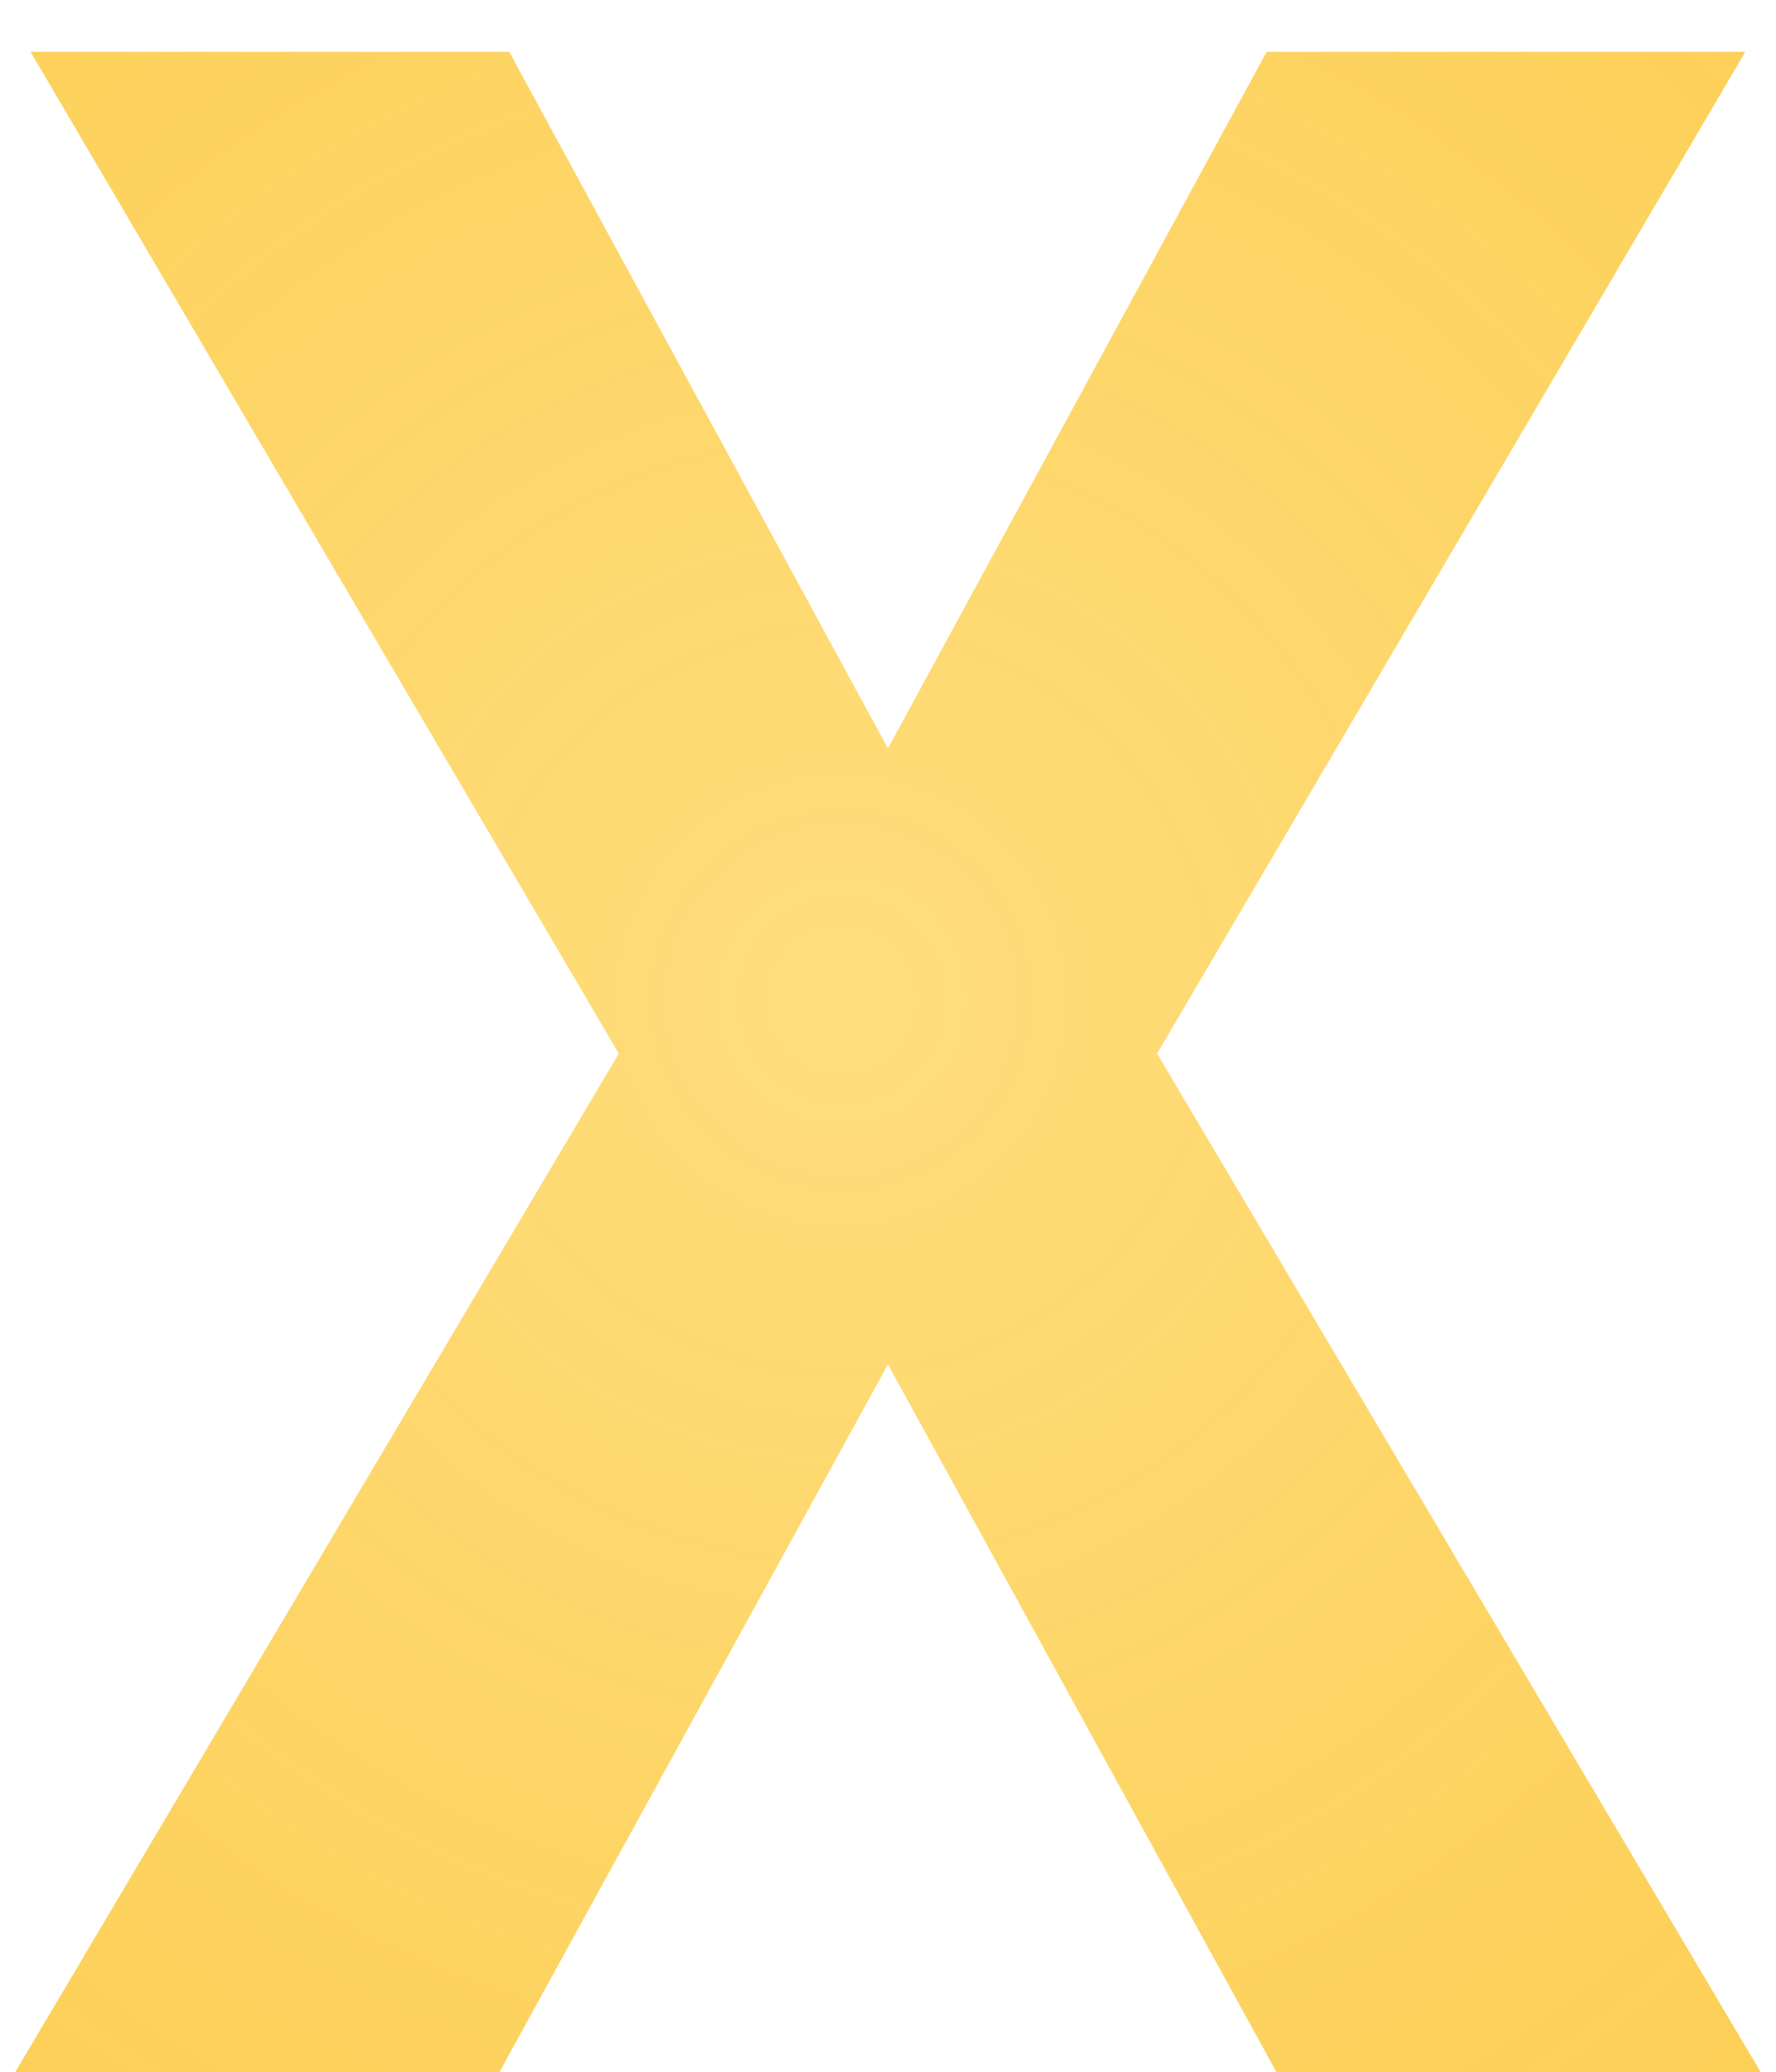
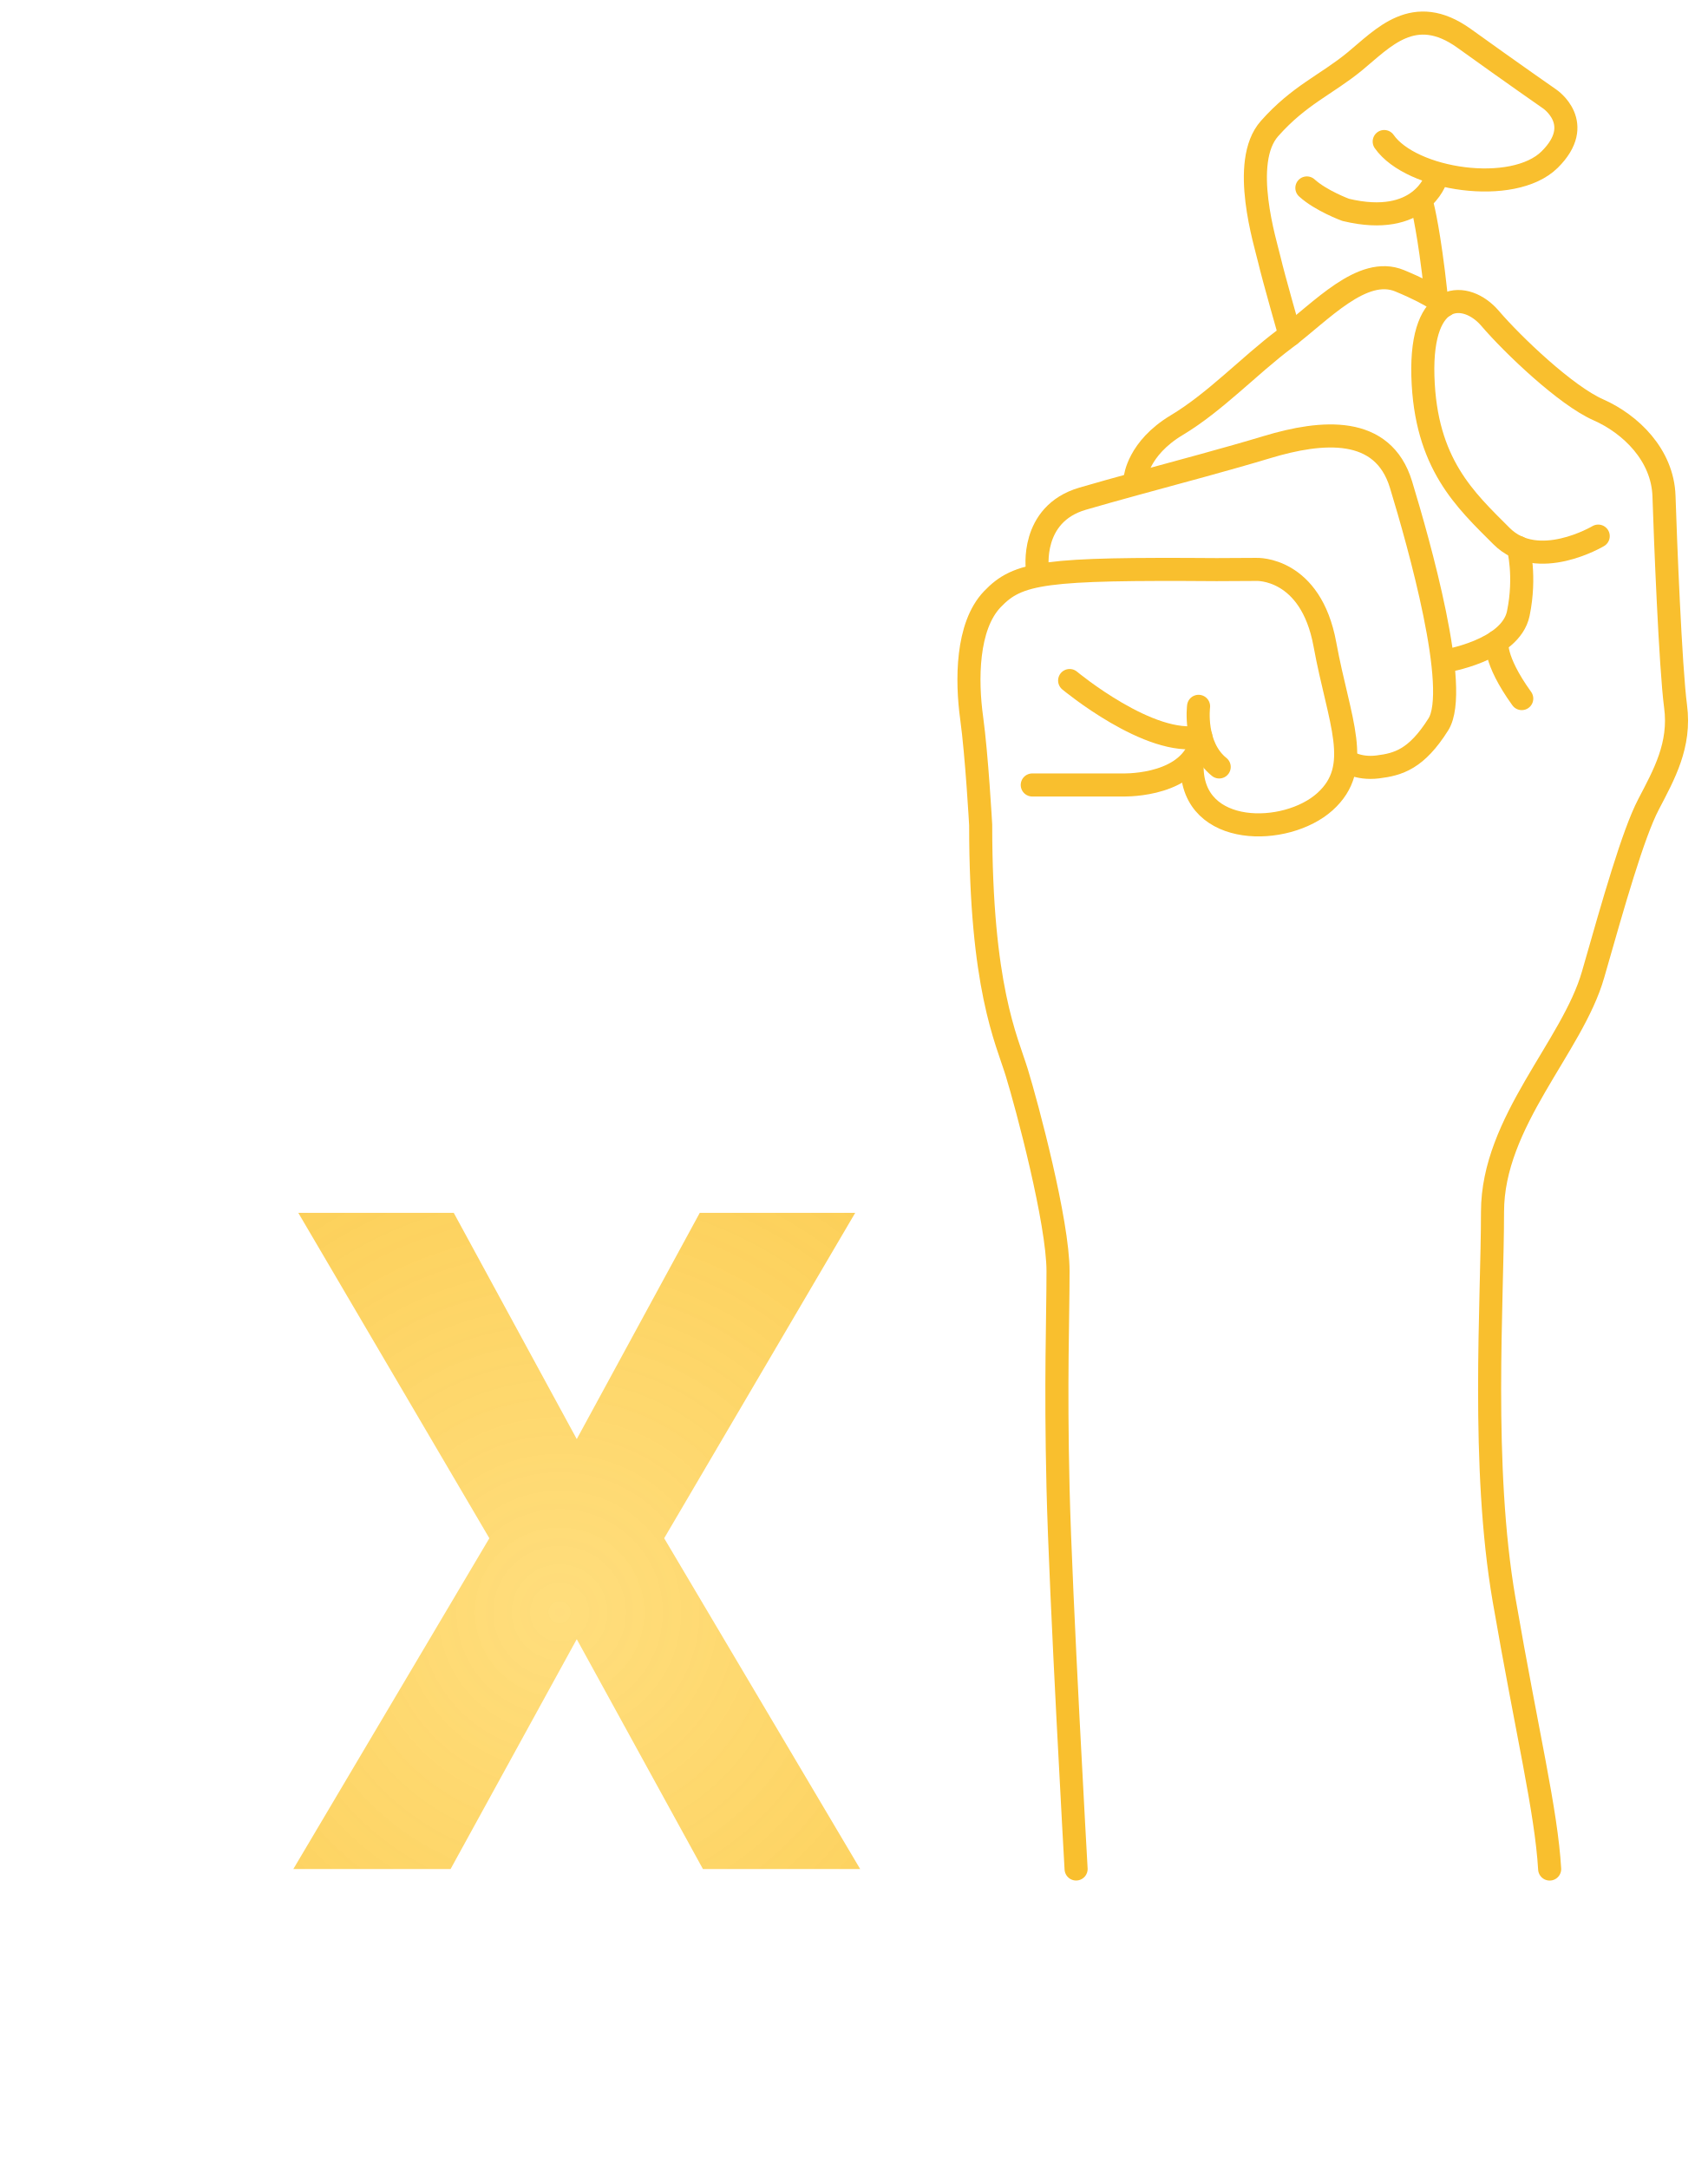
- <svg xmlns="http://www.w3.org/2000/svg" width="30" height="35" viewBox="0 0 30 35" fill="none">
-   <path d="M15 12.641L21.398 0.875H29.484L19.547 17.797L29.742 35H21.562L15 23.047L8.438 35H0.258L10.453 17.797L0.516 0.875H8.602L15 12.641Z" fill="url(#paint0_diamond)" />
+ <svg xmlns="http://www.w3.org/2000/svg" width="74" height="94" viewBox="0 0 74 94" fill="none">
+   <path d="M46.644 80.998C46.644 80.998 45.973 69.17 45.861 64.476C45.75 59.782 45.861 57.211 45.861 55.088C45.861 52.964 44.52 47.935 44.073 46.482C43.626 45.029 42.508 42.793 42.508 35.752C42.508 35.752 42.34 32.734 42.117 31.113C41.893 29.492 41.893 27.145 43.011 25.972C44.129 24.799 45.246 24.631 52.735 24.686L54.468 24.677C54.468 24.677 56.815 24.574 57.429 27.927C58.043 31.28 59.105 33.237 57.429 34.745C55.752 36.254 51.701 36.29 51.672 33.257" stroke="#F9BF2E" stroke-miterlimit="10" stroke-linecap="round" stroke-linejoin="round" />
+   <path d="M44.744 34.019H48.599C48.599 34.019 51.226 34.131 51.952 32.455" stroke="#F9BF2E" stroke-miterlimit="10" stroke-linecap="round" stroke-linejoin="round" />
+   <path d="M51.953 30.611C51.953 30.611 51.729 32.344 52.847 33.238" stroke="#F9BF2E" stroke-miterlimit="10" stroke-linecap="round" stroke-linejoin="round" />
+   <path d="M46.364 29.493C46.364 29.493 49.857 32.4 52.05 31.924" stroke="#F9BF2E" stroke-miterlimit="10" stroke-linecap="round" stroke-linejoin="round" />
+   <path d="M44.967 24.677C44.967 24.677 44.632 22.284 46.924 21.613C47.611 21.412 48.39 21.195 49.207 20.971C51.114 20.449 53.234 19.886 54.915 19.378C57.318 18.652 59.944 18.428 60.727 20.998C61.509 23.568 63.297 29.884 62.347 31.392C61.396 32.901 60.614 33.126 59.72 33.237C58.826 33.348 58.33 32.957 58.33 32.957" stroke="#F9BF2E" stroke-miterlimit="10" stroke-linecap="round" stroke-linejoin="round" />
+   <path d="M69.276 23.234C69.276 23.234 66.65 24.799 65.085 23.234C63.52 21.669 61.787 20.105 61.676 16.305C61.565 12.504 63.576 12.616 64.582 13.79C65.588 14.964 67.88 17.143 69.276 17.758C70.673 18.373 72.071 19.715 72.127 21.503C72.183 23.291 72.406 28.936 72.629 30.613C72.853 32.289 72.127 33.574 71.456 34.86C70.786 36.145 69.947 39.107 69.053 42.236C68.159 45.366 64.694 48.607 64.694 52.519C64.694 56.431 64.192 63.528 65.197 69.34C66.201 75.151 67.021 78.466 67.171 81" stroke="#F9BF2E" stroke-miterlimit="10" stroke-linecap="round" stroke-linejoin="round" />
+   <path d="M49.207 20.719C49.207 20.719 49.326 19.433 51.002 18.428C52.679 17.423 54.132 15.857 55.697 14.683C57.261 13.509 59.05 11.498 60.67 12.169C62.29 12.84 62.618 13.24 62.618 13.24" stroke="#F9BF2E" stroke-miterlimit="10" stroke-linecap="round" stroke-linejoin="round" />
+   <path d="M55.913 14.517C55.913 14.517 55.194 12.001 55.026 11.275C54.858 10.549 53.74 7.028 55.026 5.575C56.312 4.122 57.485 3.675 58.714 2.669C59.944 1.663 61.285 0.098 63.464 1.663C65.643 3.228 67.171 4.289 67.171 4.289C67.171 4.289 68.754 5.351 67.171 6.916C65.587 8.481 61.173 7.81 59.999 6.134" stroke="#F9BF2E" stroke-miterlimit="10" stroke-linecap="round" stroke-linejoin="round" />
+   <path d="M62.235 7.758C62.235 7.758 61.579 9.877 58.331 9.095C58.331 9.095 57.261 8.703 56.647 8.145" stroke="#F9BF2E" stroke-miterlimit="10" stroke-linecap="round" stroke-linejoin="round" />
+   <path d="M61.672 8.983C61.672 8.983 61.956 10.101 62.235 12.671" stroke="#F9BF2E" stroke-miterlimit="10" stroke-linecap="round" stroke-linejoin="round" />
+   <path d="M62.619 28.654C62.619 28.654 65.476 28.207 65.812 26.587C66.147 24.967 65.812 23.721 65.812 23.721" stroke="#F9BF2E" stroke-miterlimit="10" stroke-linecap="round" stroke-linejoin="round" />
+   <path d="M64.893 27.804C64.893 27.804 64.713 28.543 65.961 30.275" stroke="#F9BF2E" stroke-miterlimit="10" stroke-linecap="round" stroke-linejoin="round" />
+   <path d="M25 62.367L30.332 52.562H37.07L28.789 66.664L37.285 81H30.469L25 71.039L19.531 81H12.715L21.211 66.664L12.93 52.562H19.668L25 62.367Z" fill="url(#paint0_diamond)" />
  <defs>
-     <radialGradient id="paint0_diamond" cx="0" cy="0" r="1" gradientUnits="userSpaceOnUse" gradientTransform="translate(14.2424 16.8929) rotate(88.0754) scale(45.1147 45.0815)">
+     <radialGradient id="paint0_diamond" cx="0" cy="0" r="1" gradientUnits="userSpaceOnUse" gradientTransform="translate(24.2424 69.8929) rotate(88.0754) scale(45.1147 45.0815)">
      <stop stop-color="#FFD458" stop-opacity="0.78" />
      <stop offset="1" stop-color="#F9BF2E" />
    </radialGradient>
  </defs>
</svg>
